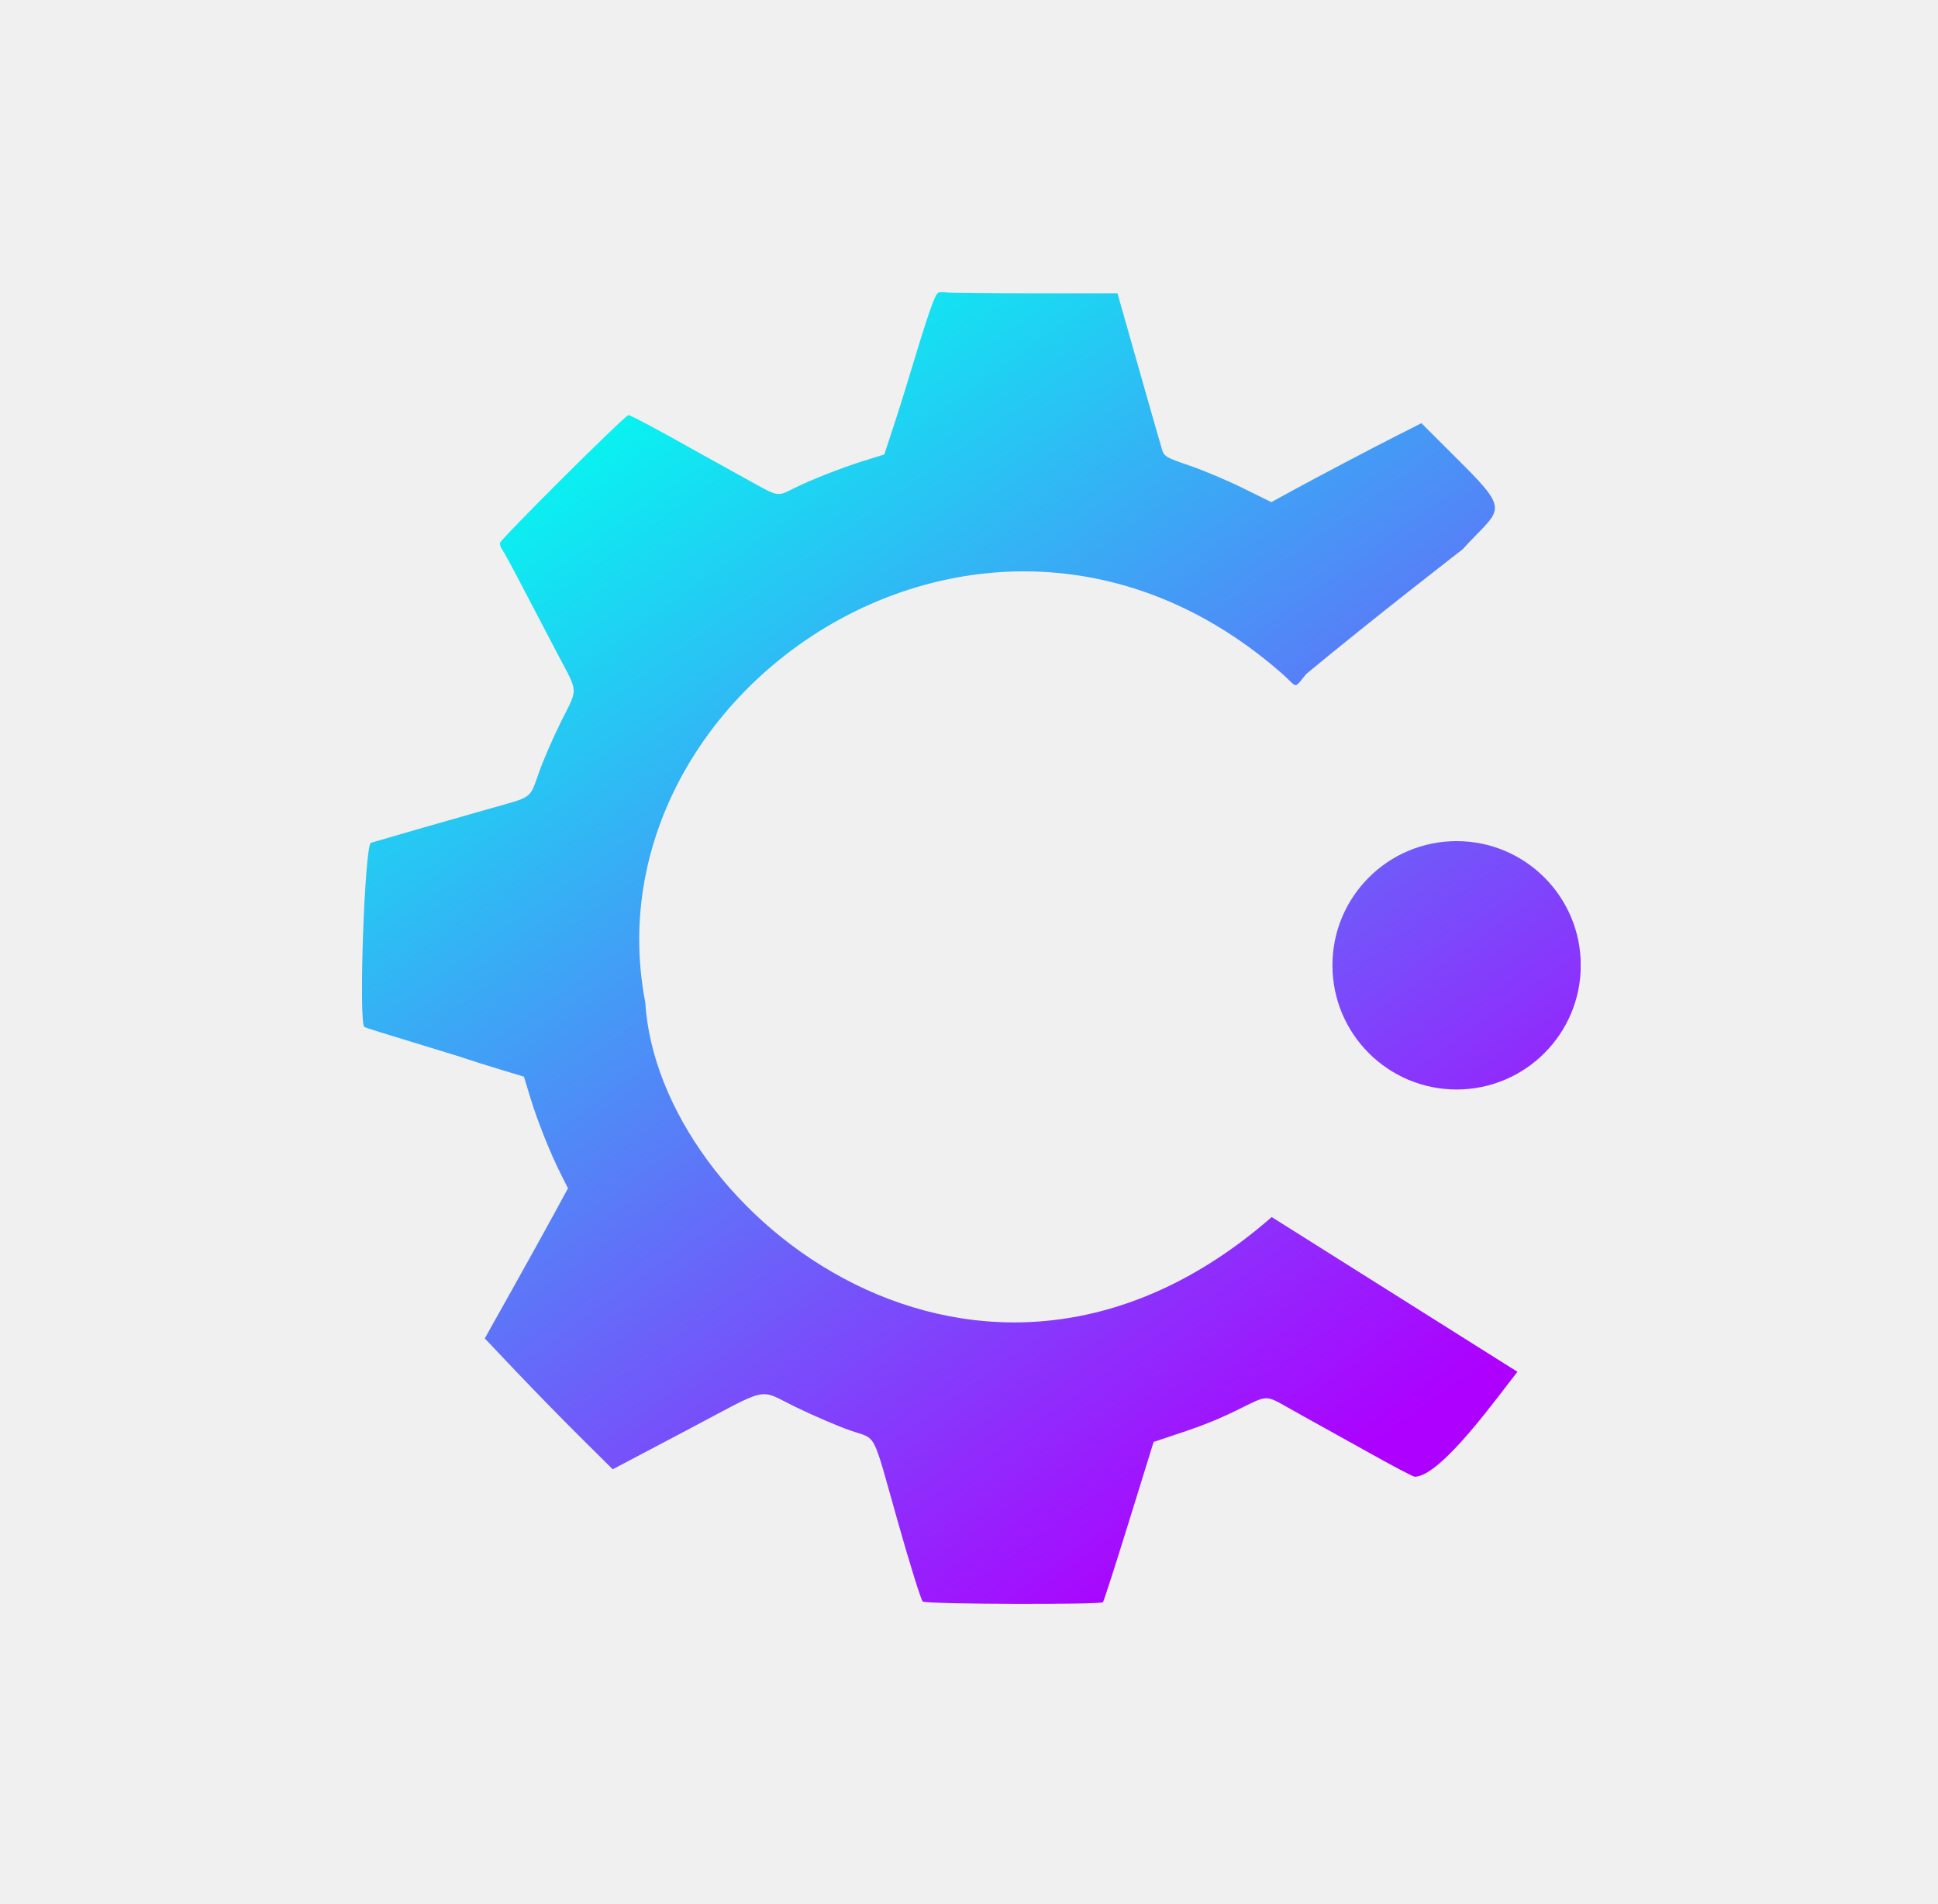
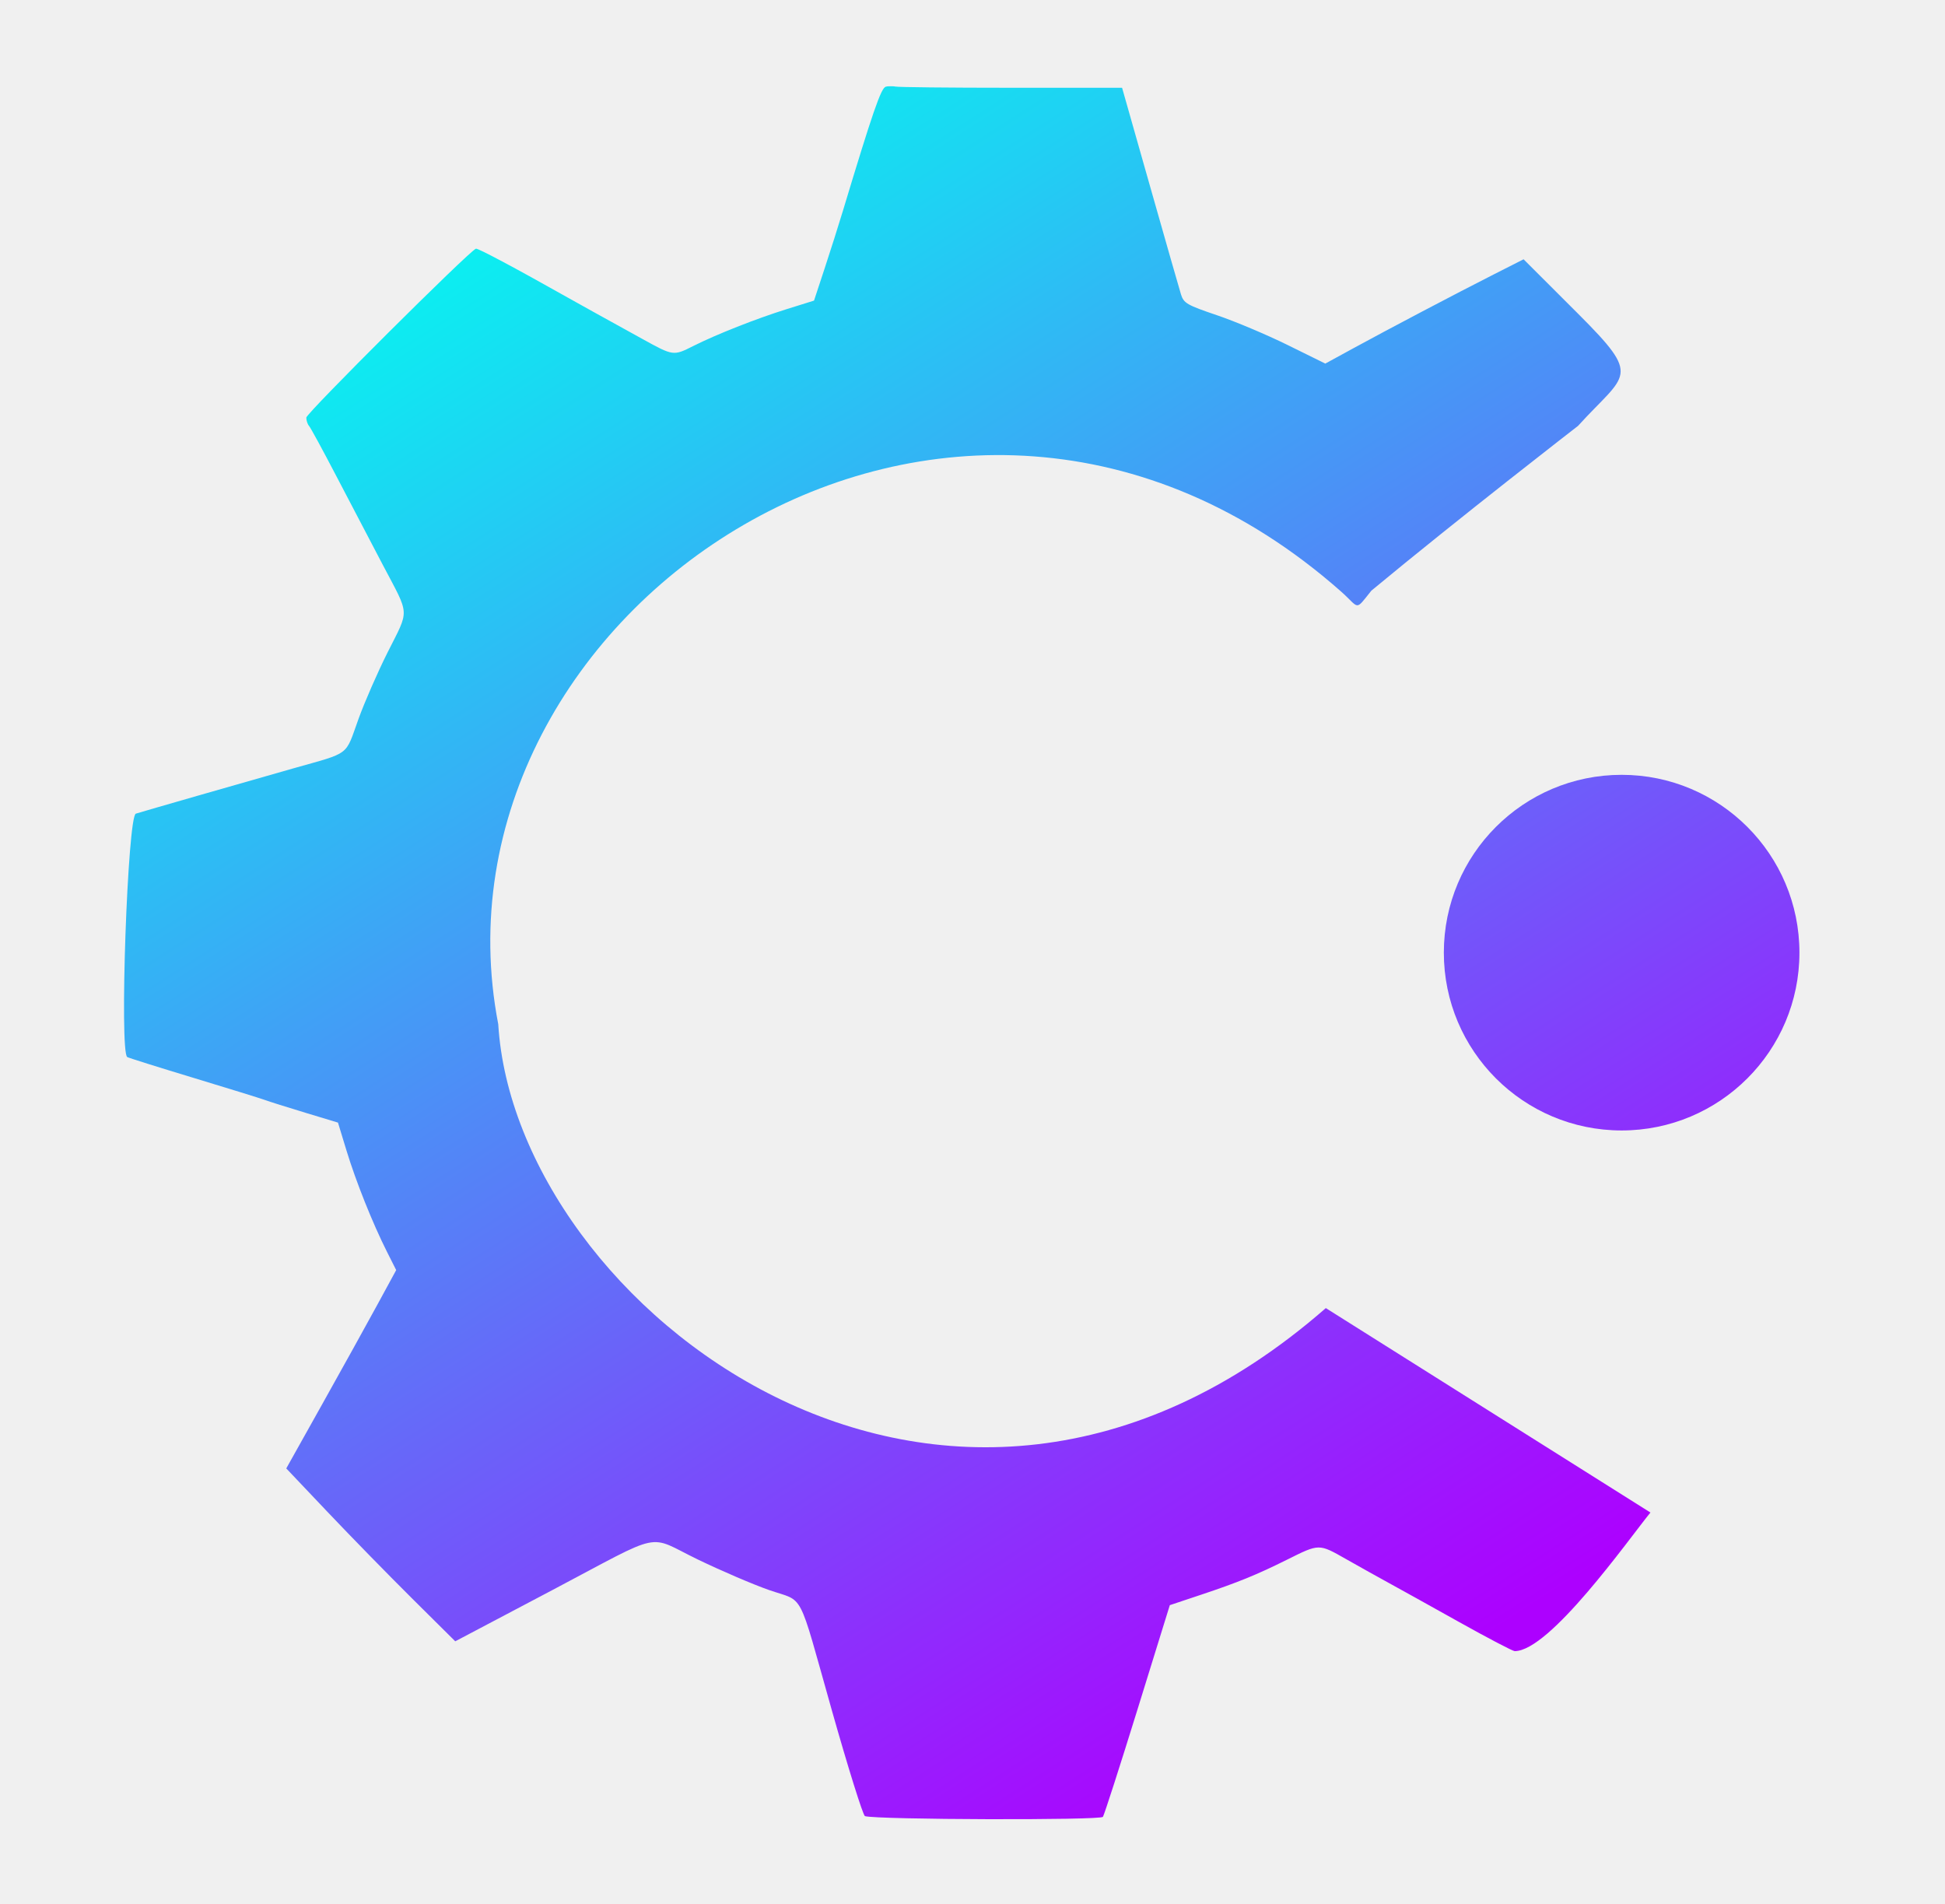
- <svg xmlns="http://www.w3.org/2000/svg" width="281" height="276" viewBox="0 0 281 276" fill="none">
-   <mask id="mask0_123_43" style="mask-type:alpha" maskUnits="userSpaceOnUse" x="52" y="42" width="178" height="191">
-     <path fill-rule="evenodd" clip-rule="evenodd" d="M136.095 42.412C135.571 42.552 134.662 45.183 131.379 56.067C130.912 57.614 130.009 60.457 129.373 62.385L128.216 65.89L125.228 66.822C121.899 67.86 117.477 69.606 114.956 70.876C112.779 71.974 112.779 71.974 109.362 70.088C104.64 67.483 102.633 66.37 101.32 65.631C95.281 62.23 91.303 60.112 91.103 60.191C90.313 60.505 72.49 78.255 72.49 78.728C72.49 79.046 72.625 79.457 72.79 79.641C72.954 79.824 74.285 82.269 75.746 85.073C77.208 87.876 79.525 92.304 80.897 94.911C83.879 100.582 83.83 99.675 81.409 104.503C80.319 106.675 78.885 109.956 78.222 111.793C76.72 115.952 77.418 115.422 71.05 117.229C65.188 118.893 54.756 121.891 53.781 122.194C52.877 122.473 51.962 148.366 52.837 148.907C52.985 148.998 56.241 150.021 60.073 151.18C63.905 152.339 67.436 153.433 67.92 153.61C68.403 153.788 70.411 154.42 72.382 155.017L75.966 156.101L76.903 159.173C77.942 162.578 79.768 167.147 81.332 170.254L82.355 172.286L80.306 176.055C79.178 178.128 76.464 183.026 74.273 186.939L70.29 194.053L74.882 198.893C77.407 201.554 81.581 205.823 84.156 208.379L88.839 213.027L99.483 207.413C111.966 200.828 109.759 201.292 115.469 204.049C118.032 205.288 121.552 206.797 123.29 207.403C127.226 208.776 126.364 207.126 130.16 220.553C131.955 226.903 133.598 232.151 133.809 232.214C135.138 232.609 159.677 232.683 159.927 232.291C160.079 232.054 161.793 226.729 163.736 220.459L167.269 209.06L170.771 207.891C174.764 206.557 176.818 205.72 180.087 204.093C183.71 202.289 183.594 202.29 186.648 204.023C188.157 204.879 190.262 206.054 191.326 206.634C192.389 207.214 195.841 209.132 198.997 210.896C202.153 212.66 204.909 214.104 205.122 214.104C208.976 214.104 217.536 201.962 220.021 198.893L184.392 176.457C142.383 213.169 95.428 176.055 93.558 145.304C84.823 100.038 143.438 60.191 186.035 97.791C188.143 99.651 187.538 100.038 189.388 97.725C199.055 89.71 212.072 79.641 212.072 79.641C217.367 73.806 219.188 74.427 212.072 67.321L206.099 61.355L202.843 63.005C198.657 65.128 191.294 69 187.391 71.132L184.336 72.801L180.184 70.754C177.9 69.629 174.41 68.159 172.427 67.488C169.158 66.381 168.792 66.169 168.496 65.21C168.316 64.629 166.787 59.288 165.099 53.342L162.03 42.531H149.811C143.09 42.531 137.38 42.47 137.123 42.397C136.865 42.323 136.403 42.33 136.095 42.412Z" fill="white" />
-     <circle cx="211.2" cy="139.956" r="18.004" fill="white" />
+ <svg xmlns="http://www.w3.org/2000/svg" width="282" height="276" viewBox="0 0 282 276" fill="none">
+   <mask id="mask0_239_50" style="mask-type:alpha" maskUnits="userSpaceOnUse" x="17" y="12" width="244" height="252">
+     <path fill-rule="evenodd" clip-rule="evenodd" d="M128.429 12.567C127.737 12.751 126.536 16.227 122.199 30.604C121.582 32.647 120.39 36.403 119.55 38.949L118.022 43.579L114.074 44.811C109.677 46.182 103.835 48.488 100.505 50.166C97.629 51.616 97.629 51.616 93.115 49.125C86.879 45.683 84.228 44.214 82.493 43.237C74.516 38.745 69.261 35.947 68.998 36.052C67.953 36.467 44.41 59.913 44.41 60.538C44.41 60.958 44.588 61.501 44.806 61.743C45.023 61.986 46.781 65.215 48.712 68.919C50.642 72.623 53.704 78.471 55.515 81.915C59.454 89.406 59.39 88.208 56.191 94.586C54.752 97.455 52.858 101.788 51.981 104.215C49.998 109.709 50.92 109.009 42.508 111.396C34.764 113.594 20.985 117.555 19.696 117.954C18.502 118.323 17.294 152.526 18.45 153.24C18.645 153.361 22.946 154.713 28.008 156.243C33.07 157.775 37.734 159.219 38.373 159.453C39.012 159.688 41.664 160.524 44.268 161.311L49.002 162.743L50.239 166.801C51.611 171.299 54.024 177.335 56.09 181.439L57.442 184.124L54.734 189.102C53.245 191.84 49.659 198.31 46.766 203.478L41.505 212.876L47.569 219.269C50.905 222.785 56.418 228.424 59.821 231.8L66.006 237.939L80.066 230.523C96.555 221.825 93.641 222.438 101.183 226.081C104.569 227.716 109.218 229.71 111.514 230.51C116.713 232.324 115.575 230.145 120.589 247.881C122.961 256.269 125.13 263.201 125.409 263.284C127.165 263.807 159.579 263.904 159.909 263.387C160.11 263.073 162.374 256.04 164.941 247.758L169.607 232.7L174.234 231.155C179.508 229.394 182.222 228.287 186.54 226.138C191.326 223.755 191.172 223.757 195.207 226.046C197.2 227.177 199.981 228.729 201.386 229.495C202.79 230.261 207.351 232.794 211.519 235.125C215.688 237.455 219.329 239.362 219.61 239.362C224.7 239.362 236.008 223.324 239.29 219.269L192.227 189.633C136.735 238.127 74.71 189.102 72.24 148.481C60.701 88.688 138.128 36.052 194.397 85.719C197.182 88.177 196.382 88.688 198.826 85.632C211.596 75.045 228.791 61.743 228.791 61.743C235.785 54.037 238.19 54.857 228.791 45.47L220.9 37.589L216.6 39.769C211.069 42.573 201.344 47.688 196.189 50.504L192.153 52.709L186.668 50.005C183.651 48.518 179.04 46.576 176.421 45.69C172.104 44.229 171.62 43.949 171.228 42.682C170.99 41.914 168.972 34.859 166.742 27.005L162.688 12.724H146.546C137.669 12.724 130.126 12.644 129.786 12.547C129.446 12.449 128.835 12.458 128.429 12.567Z" fill="white" />
+     <path d="M260.894 138.104C260.894 152.341 249.353 163.882 235.116 163.882C220.879 163.882 209.338 152.341 209.338 138.104C209.338 123.867 220.879 112.326 235.116 112.326C249.353 112.326 260.894 123.867 260.894 138.104Z" fill="#FF0000" />
  </mask>
-   <g mask="url(#mask0_123_43)">
-     <rect x="52.483" y="42.346" width="176.721" height="190.205" fill="url(#paint0_linear_123_43)" />
+   <g mask="url(#mask0_239_50)">
+     <rect x="5.021" y="12.479" width="259.362" height="251.25" fill="url(#paint0_linear_239_50)" />
  </g>
  <defs>
-     <linearGradient id="paint0_linear_123_43" x1="86.222" y1="51.717" x2="199.227" y2="210.18" gradientUnits="userSpaceOnUse">
+     <linearGradient id="paint0_linear_239_50" x1="54.536" y1="24.858" x2="198.08" y2="248.497" gradientUnits="userSpaceOnUse">
      <stop stop-color="#00FFF0" />
      <stop offset="1" stop-color="#AD00FF" />
    </linearGradient>
  </defs>
</svg>
